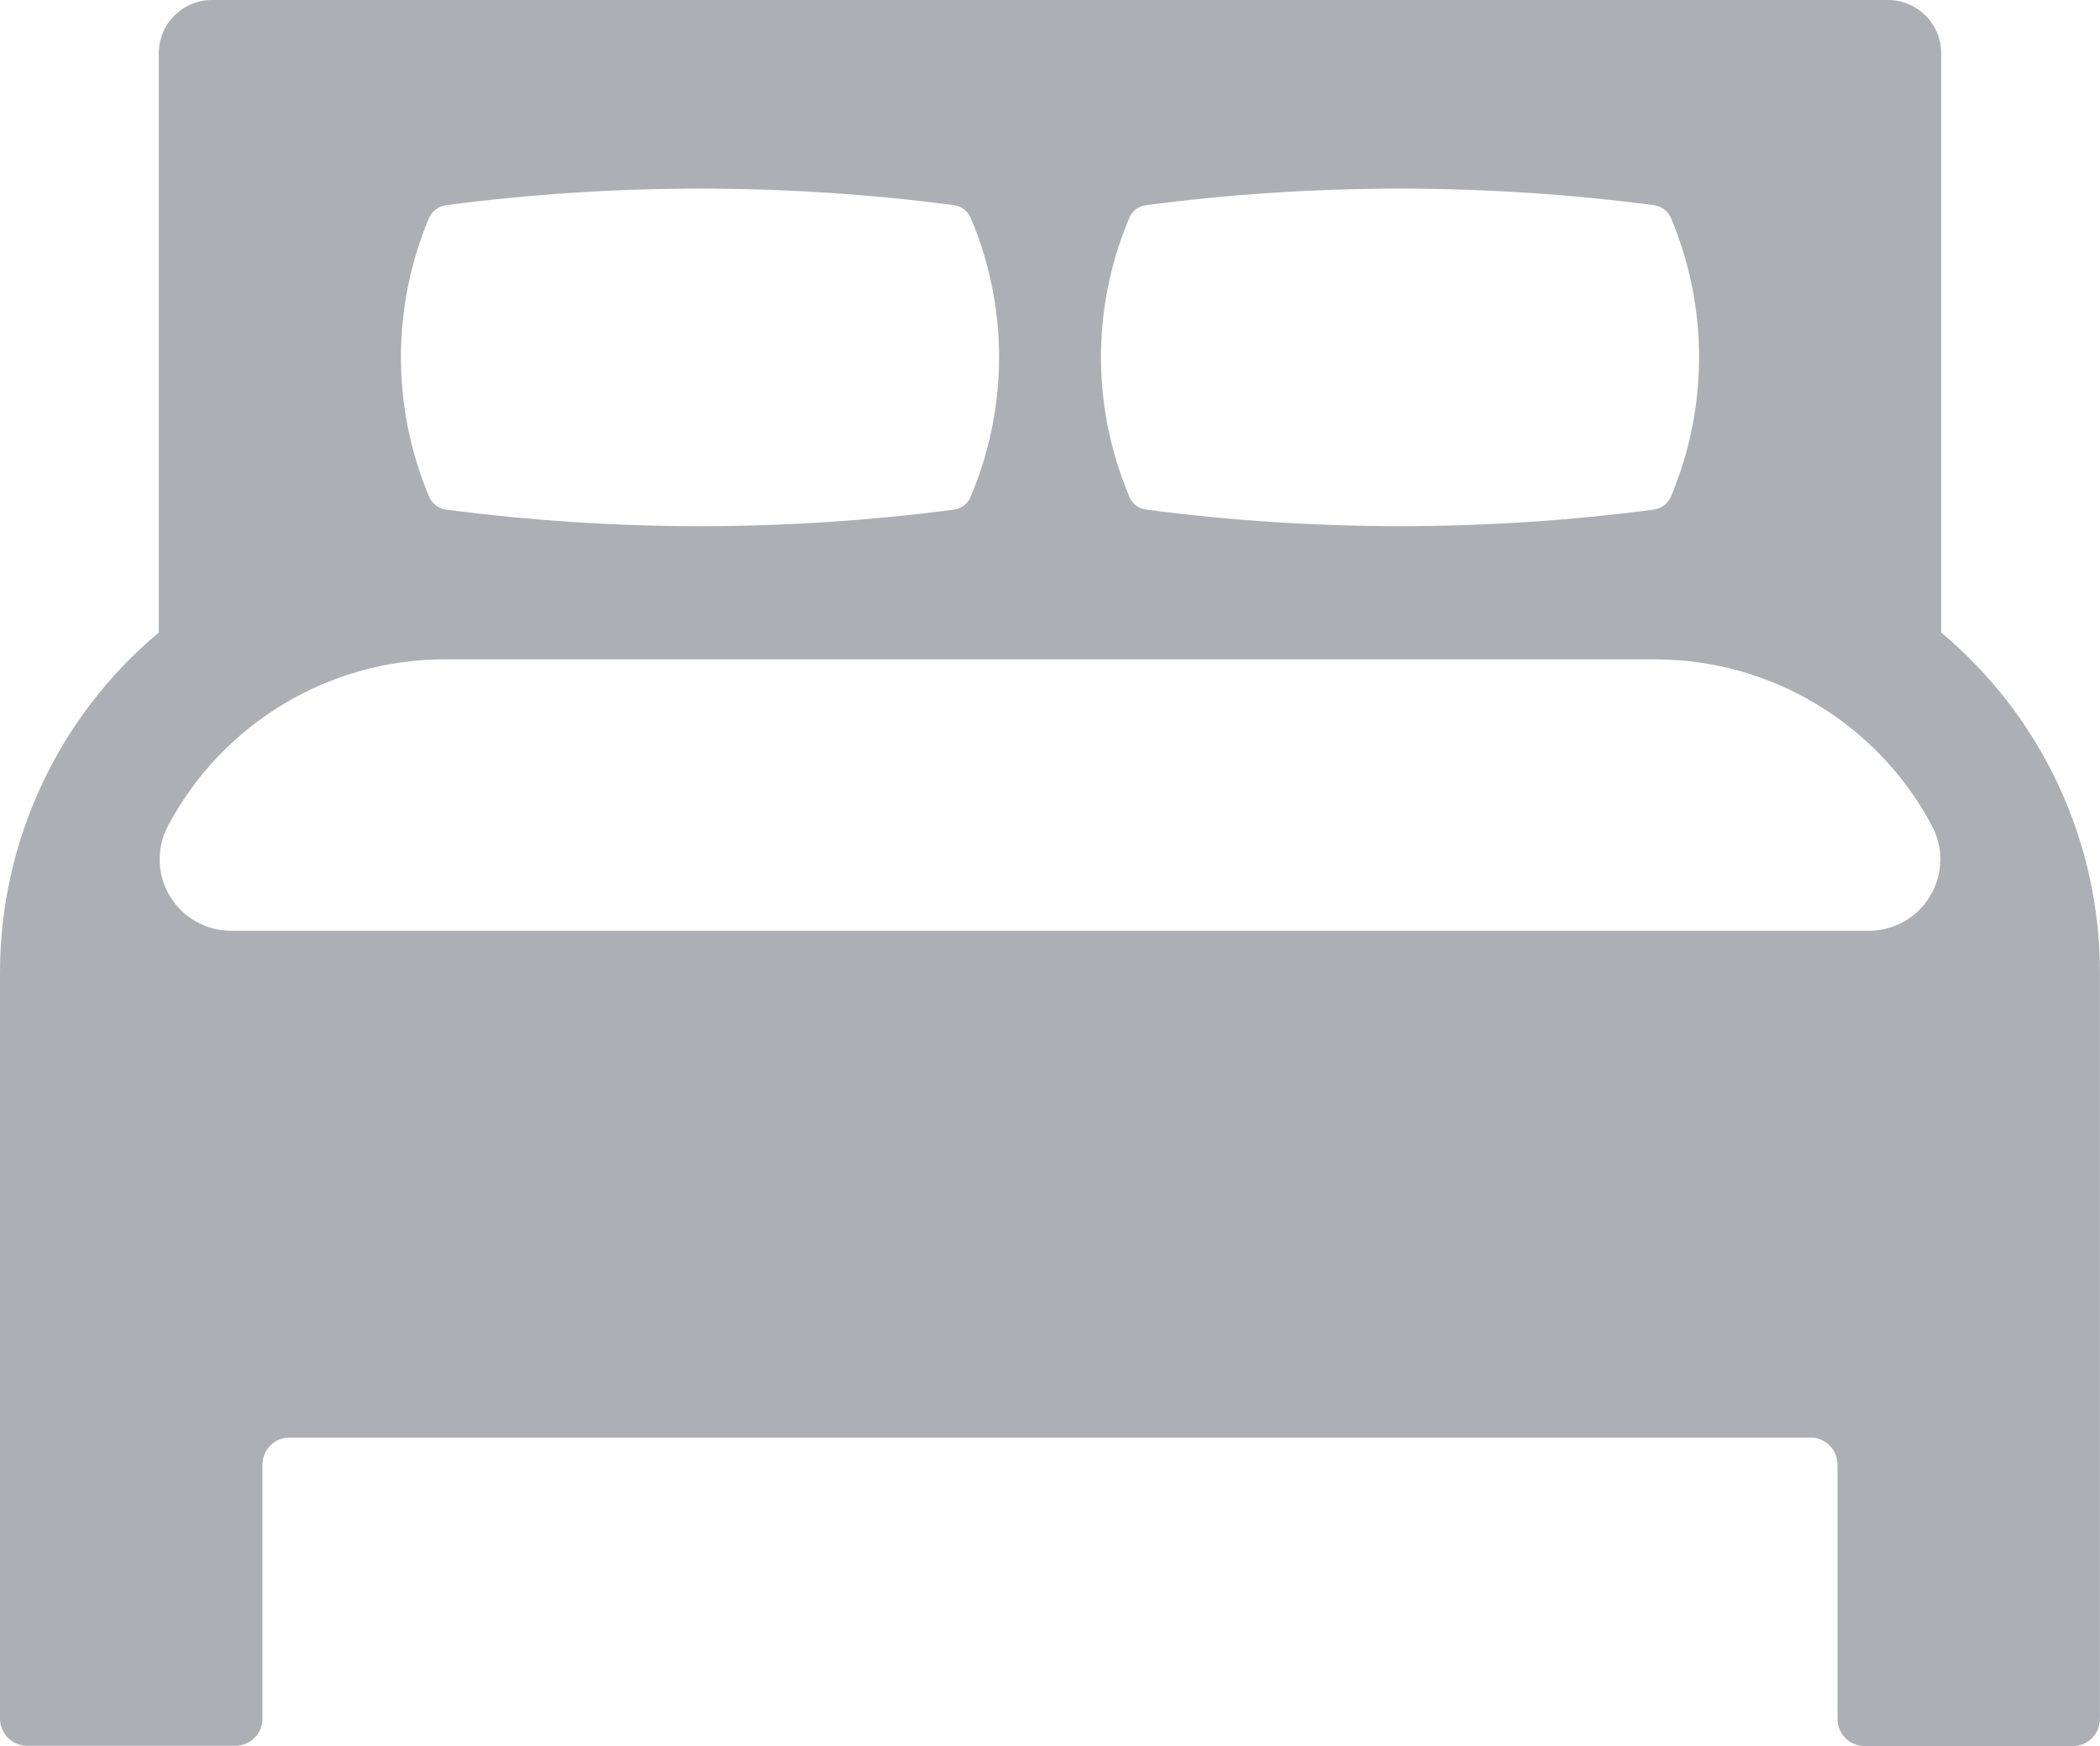
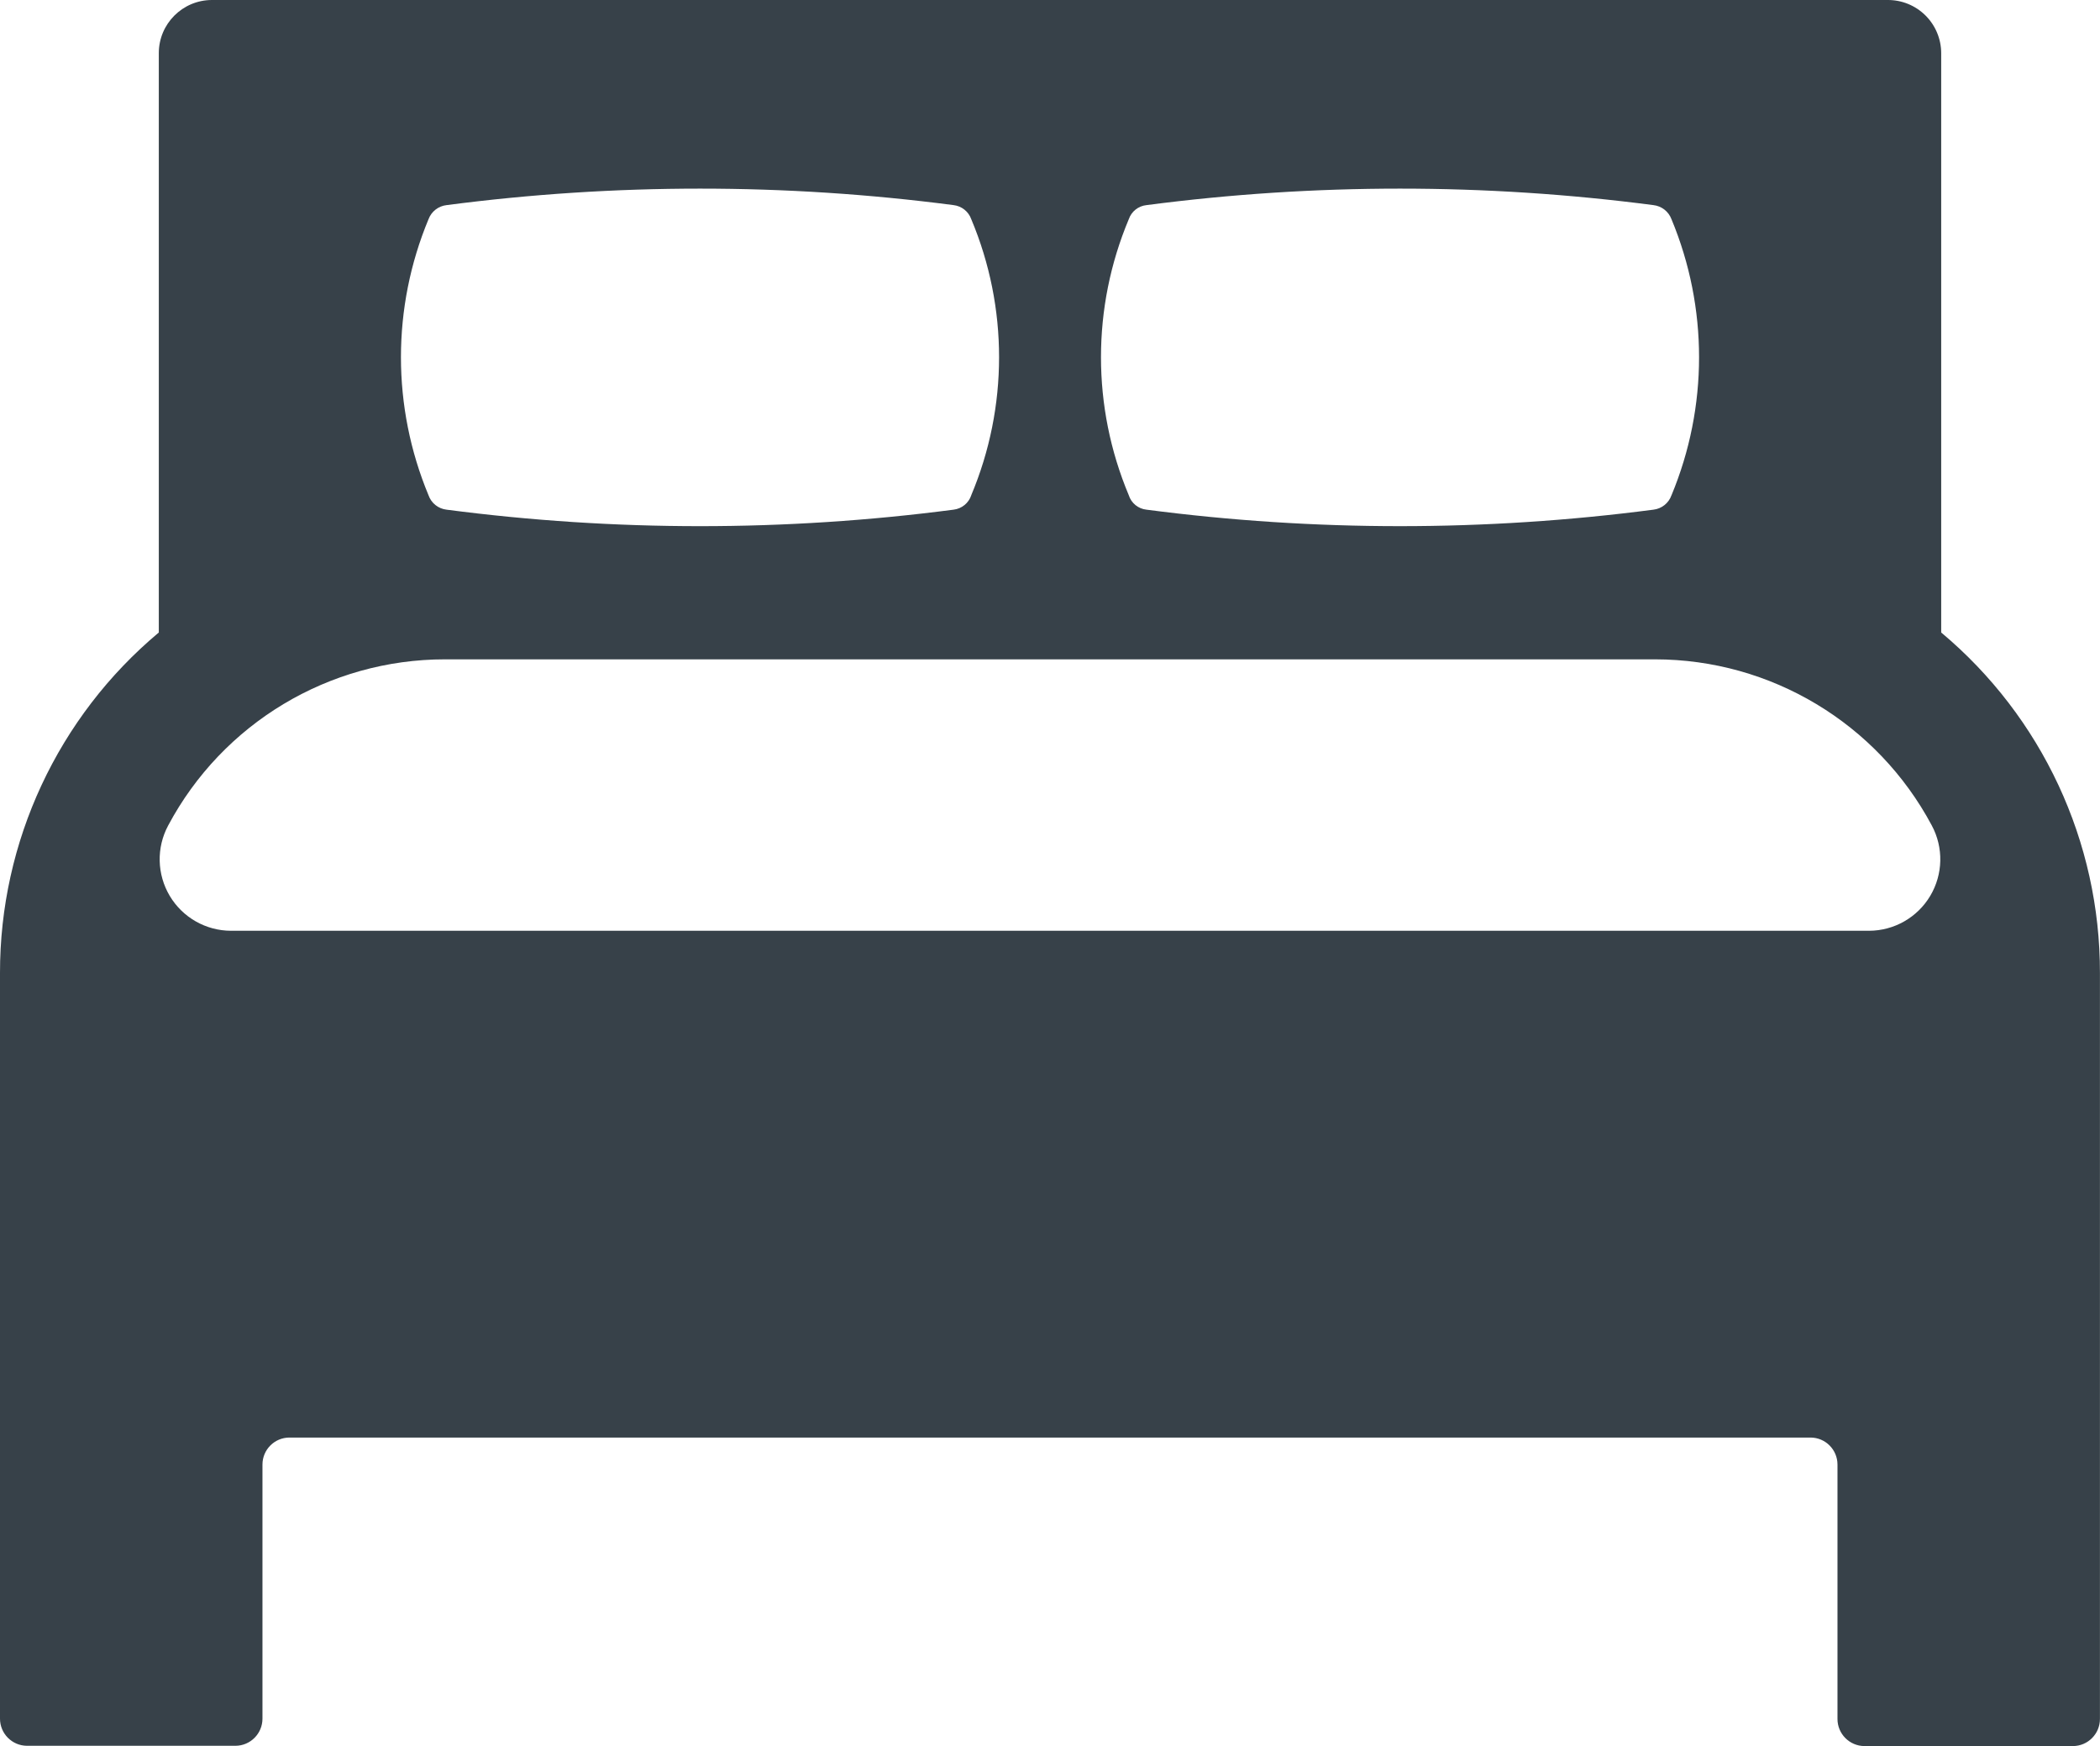
<svg xmlns="http://www.w3.org/2000/svg" width="37.093" height="30.828" viewBox="0 0 37.093 30.828">
  <g id="goods12" transform="translate(0 0)">
-     <path id="パス_67" data-name="パス 67" d="M34.288,54.409V44.179a.94.94,0,0,0-.945-.939H3.744a.939.939,0,0,0-.939.939v10.23A7.827,7.827,0,0,0,0,60.425V73.587a.479.479,0,0,0,.475.481H4.161a.479.479,0,0,0,.475-.481V69.1a.477.477,0,0,1,.475-.475H31.981a.477.477,0,0,1,.475.475v4.492a.479.479,0,0,0,.475.481h3.686a.479.479,0,0,0,.475-.481V60.425A7.826,7.826,0,0,0,34.288,54.409ZM2.97,57.818a5.538,5.538,0,0,1,4.889-2.935H29.234a5.543,5.543,0,0,1,4.888,2.934,1.262,1.262,0,0,1-1.108,1.859H4.079A1.262,1.262,0,0,1,2.97,57.818Zm26.554-5.833a.384.384,0,0,1-.319.255,34.566,34.566,0,0,1-8.954,0,.368.368,0,0,1-.313-.255,6.293,6.293,0,0,1,0-4.874.371.371,0,0,1,.313-.249,34.565,34.565,0,0,1,8.954,0,.387.387,0,0,1,.319.249A6.342,6.342,0,0,1,29.524,51.986Zm-12.368,0a.375.375,0,0,1-.313.255,34.568,34.568,0,0,1-8.955,0,.383.383,0,0,1-.319-.255,6.342,6.342,0,0,1,0-4.874.387.387,0,0,1,.319-.249,34.567,34.567,0,0,1,8.955,0,.378.378,0,0,1,.313.249A6.29,6.29,0,0,1,17.155,51.986Z" transform="translate(0 -43.24)" fill="#acb0b5" />
+     <path id="パス_67" data-name="パス 67" d="M34.288,54.409V44.179a.94.94,0,0,0-.945-.939H3.744a.939.939,0,0,0-.939.939v10.23A7.827,7.827,0,0,0,0,60.425V73.587a.479.479,0,0,0,.475.481H4.161a.479.479,0,0,0,.475-.481V69.1a.477.477,0,0,1,.475-.475H31.981a.477.477,0,0,1,.475.475v4.492a.479.479,0,0,0,.475.481h3.686a.479.479,0,0,0,.475-.481V60.425A7.826,7.826,0,0,0,34.288,54.409ZM2.97,57.818a5.538,5.538,0,0,1,4.889-2.935H29.234a5.543,5.543,0,0,1,4.888,2.934,1.262,1.262,0,0,1-1.108,1.859H4.079A1.262,1.262,0,0,1,2.97,57.818Zm26.554-5.833a.384.384,0,0,1-.319.255,34.566,34.566,0,0,1-8.954,0,.368.368,0,0,1-.313-.255,6.293,6.293,0,0,1,0-4.874.371.371,0,0,1,.313-.249,34.565,34.565,0,0,1,8.954,0,.387.387,0,0,1,.319.249A6.342,6.342,0,0,1,29.524,51.986Zm-12.368,0a.375.375,0,0,1-.313.255,34.568,34.568,0,0,1-8.955,0,.383.383,0,0,1-.319-.255,6.342,6.342,0,0,1,0-4.874.387.387,0,0,1,.319-.249,34.567,34.567,0,0,1,8.955,0,.378.378,0,0,1,.313.249A6.29,6.29,0,0,1,17.155,51.986Z" transform="translate(0 -43.24)" fill="#374149" />
  </g>
</svg>
